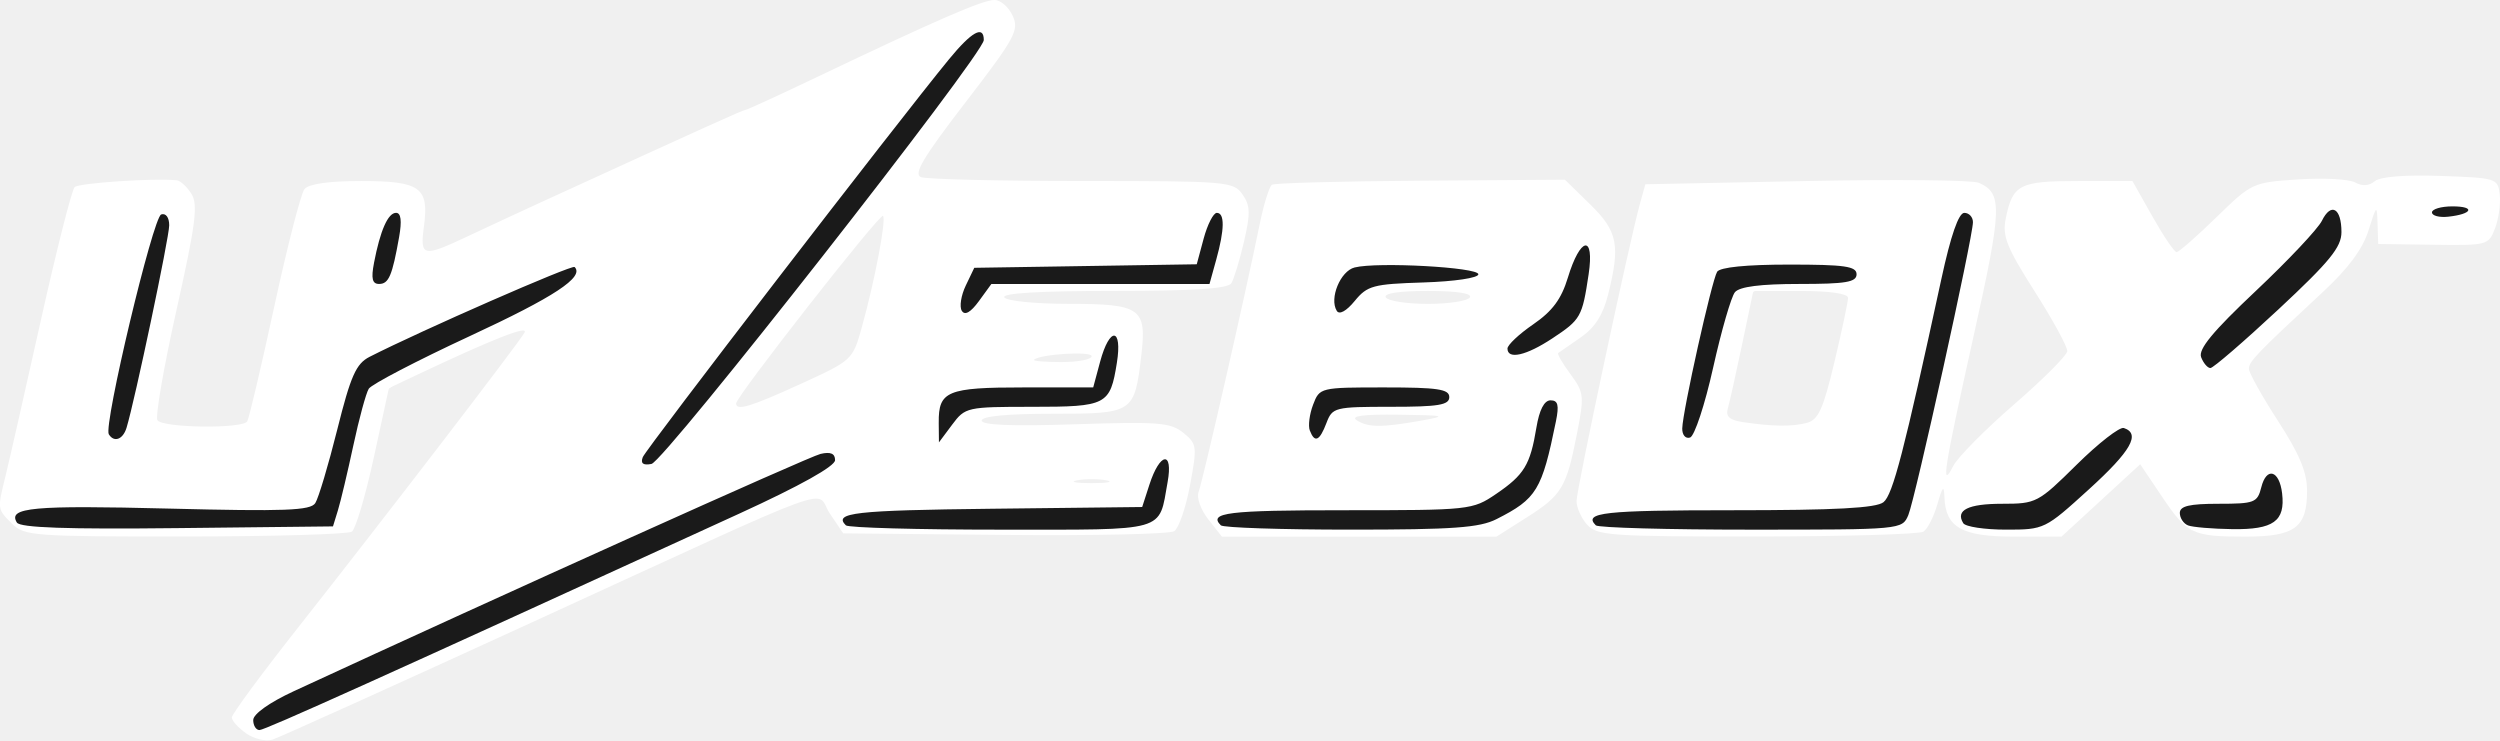
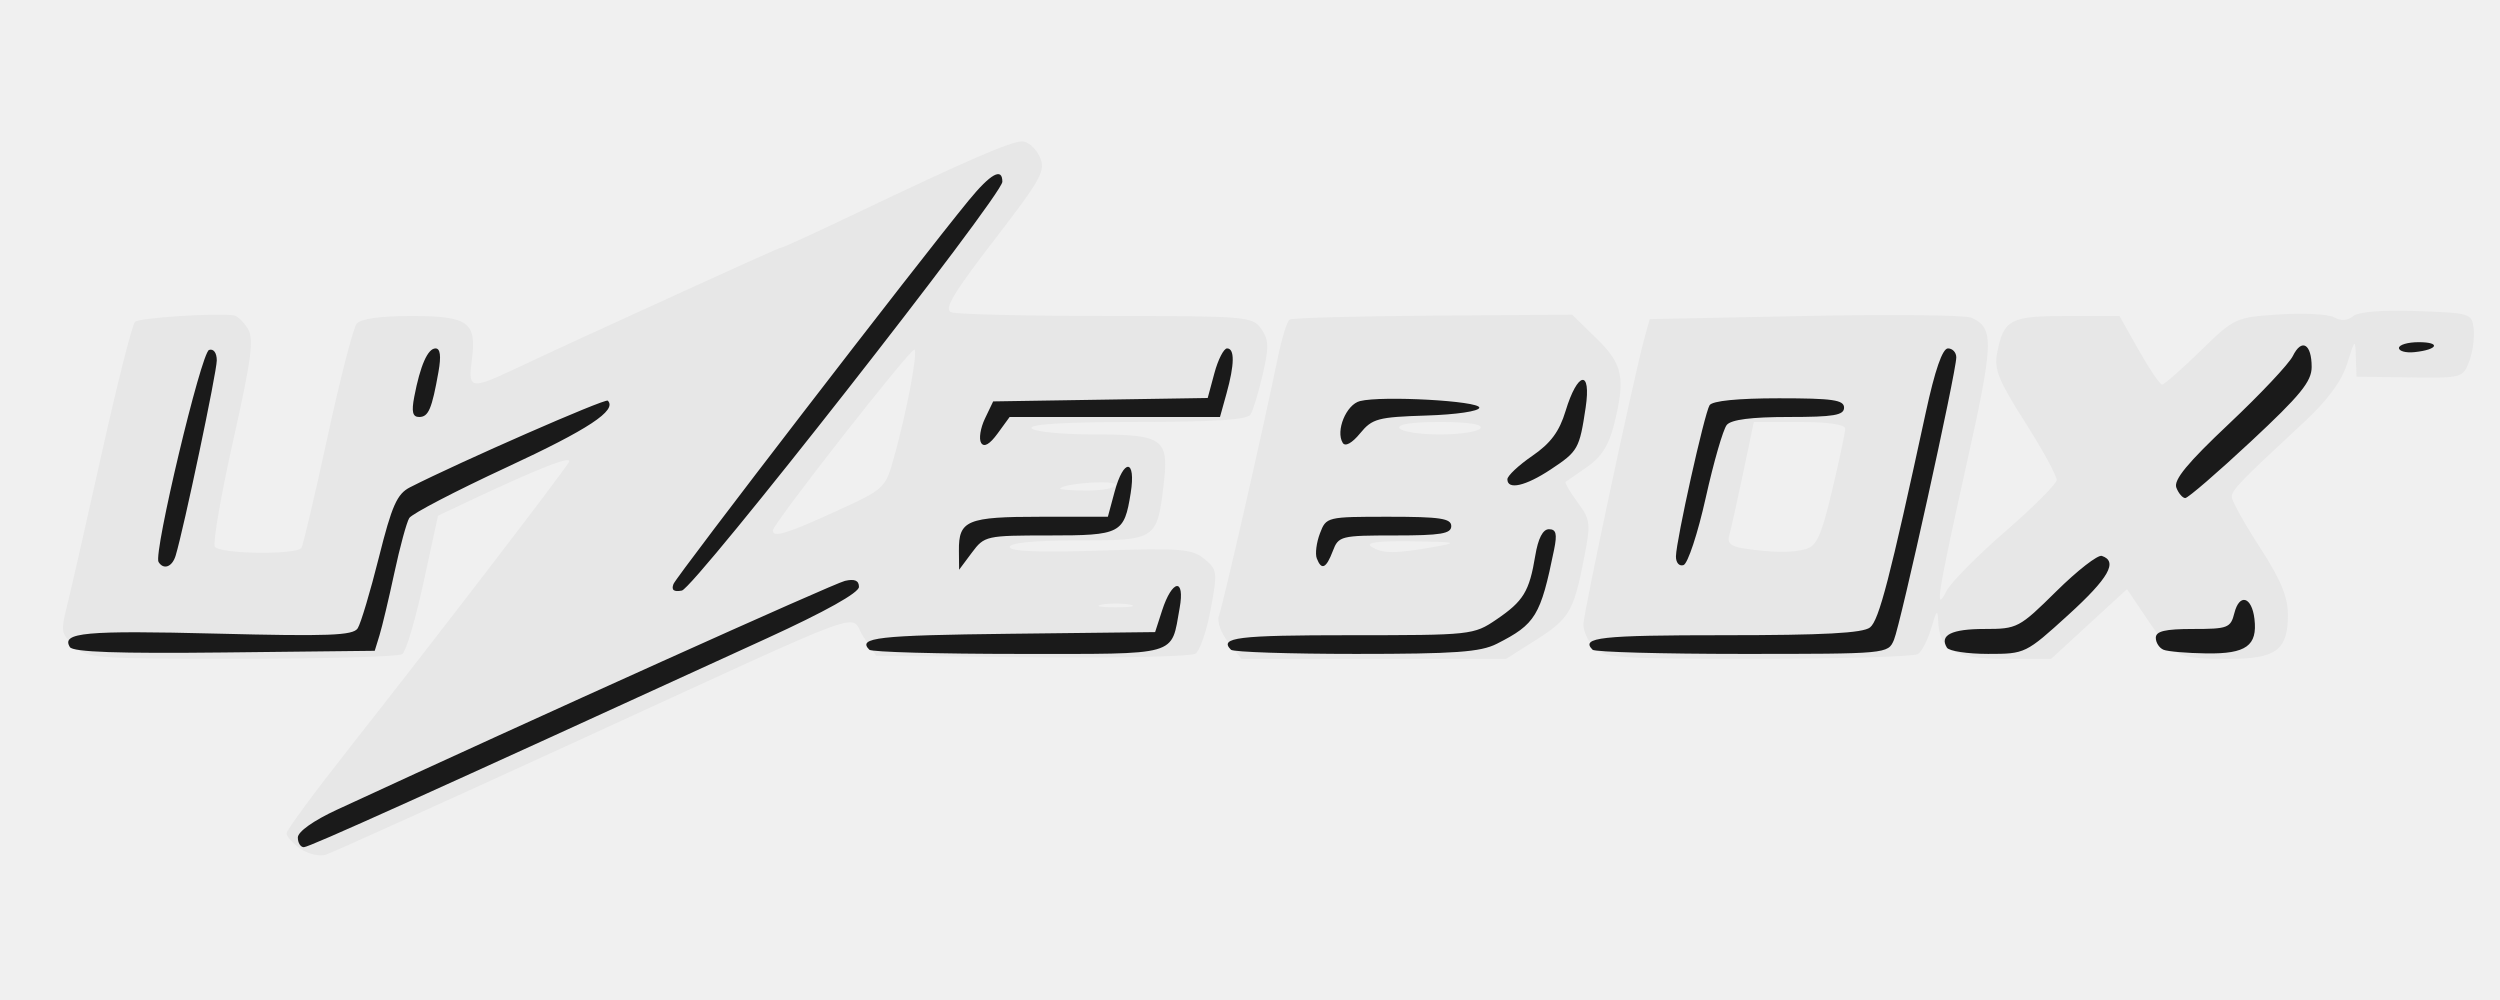
- <svg xmlns="http://www.w3.org/2000/svg" width="498.372" height="147.581" viewBox="0 0 131.861 39.047" version="1.1" id="svg8">
+ <svg xmlns="http://www.w3.org/2000/svg" width="500" height="200" viewBox="0 0 500 200" version="1.1" id="svg8">
  <defs id="defs2" />
-   <g id="layer1" transform="translate(-0.9014174,-245.504)">
-     <path id="path151" d="m 13.886,284.186 c -0.416,-0.292 -0.757,-0.67 -0.757,-0.841 0,-0.171 1.573,-2.305 3.495,-4.742 4.474,-5.672 11.601,-14.953 11.941,-15.552 0.239,-0.42 -1.653,0.324 -5.753,2.263 l -1.399,0.661 -0.795,3.66 c -0.437,2.013 -0.959,3.772 -1.159,3.91 -0.2,0.138 -4.162,0.253 -8.804,0.256 -7.989,0.005 -8.476,-0.031 -9.122,-0.677 -0.782,-0.782 -0.777,-0.743 -0.33,-2.557 0.185,-0.75 1.017,-4.417 1.849,-8.148 0.832,-3.731 1.636,-6.903 1.787,-7.047 0.228,-0.219 4.237,-0.484 5.392,-0.358 0.189,0.021 0.536,0.344 0.77,0.719 0.354,0.568 0.222,1.59 -0.793,6.134 -0.67,2.999 -1.122,5.608 -1.005,5.798 0.254,0.411 4.489,0.467 4.739,0.063 0.096,-0.155 0.737,-2.879 1.425,-6.053 0.688,-3.174 1.405,-5.963 1.593,-6.197 0.221,-0.275 1.281,-0.426 2.987,-0.426 3.125,0 3.592,0.336 3.316,2.39 -0.217,1.618 -0.073,1.648 2.358,0.502 1.002,-0.472 2.628,-1.228 3.614,-1.68 9.197,-4.211 10.863,-4.964 10.988,-4.964 0.079,0 1.878,-0.828 3.999,-1.84 6.131,-2.925 8.512,-3.957 9.134,-3.957 0.319,0 0.751,0.376 0.96,0.835 0.347,0.762 0.13,1.16 -2.494,4.57 -2.232,2.901 -2.756,3.781 -2.344,3.939 0.292,0.112 4.115,0.204 8.496,0.204 7.67,0 7.984,0.026 8.461,0.706 0.414,0.591 0.427,0.998 0.079,2.494 -0.229,0.983 -0.528,1.97 -0.666,2.192 -0.178,0.288 -1.979,0.405 -6.218,0.405 -3.891,0 -5.894,0.119 -5.757,0.341 0.116,0.188 1.638,0.341 3.388,0.341 3.815,0 4.132,0.226 3.837,2.724 -0.36,3.04 -0.409,3.073 -4.679,3.073 -2.392,0 -3.739,0.129 -3.739,0.359 0,0.243 1.603,0.306 4.938,0.196 4.393,-0.145 5.022,-0.095 5.695,0.449 0.722,0.584 0.738,0.711 0.357,2.761 -0.22,1.182 -0.596,2.275 -0.836,2.429 -0.24,0.154 -4.266,0.242 -8.947,0.197 l -8.511,-0.083 -0.704,-1.045 c -0.848,-1.259 1.117,-1.977 -15.746,5.754 -7.157,3.282 -13.3,6.057 -13.65,6.169 -0.35,0.111 -0.978,-0.036 -1.394,-0.328 z M 59.248,270.838 c -0.422,-0.081 -1.112,-0.081 -1.534,0 -0.422,0.081 -0.077,0.148 0.767,0.148 0.844,0 1.189,-0.067 0.767,-0.148 z m -16.094,-5.094 c 2.7,-1.234 2.723,-1.256 3.205,-2.984 0.684,-2.455 1.298,-5.687 1.116,-5.87 -0.16,-0.16 -7.748,9.529 -7.748,9.892 0,0.411 0.764,0.179 3.428,-1.039 z m 15.326,-1.452 c 0,-0.278 -2.697,-0.114 -3.041,0.185 -0.078,0.068 0.574,0.124 1.449,0.124 0.875,0 1.591,-0.139 1.591,-0.309 z m 6.15,8.601 c -0.405,-0.515 -0.627,-1.148 -0.508,-1.449 0.214,-0.542 2.487,-10.502 3.214,-14.083 0.218,-1.075 0.513,-2.027 0.656,-2.115 0.143,-0.088 3.677,-0.184 7.854,-0.212 l 7.595,-0.052 1.33,1.299 c 1.457,1.423 1.603,2.159 0.947,4.767 -0.27,1.073 -0.698,1.739 -1.449,2.257 -0.586,0.404 -1.118,0.773 -1.181,0.819 -0.063,0.046 0.227,0.547 0.645,1.112 0.721,0.975 0.738,1.142 0.337,3.181 -0.553,2.814 -0.79,3.204 -2.663,4.392 l -1.577,1 h -7.24 -7.24 z m 11.241,-5.206 c 1.392,-0.248 1.281,-0.277 -1.193,-0.31 -1.874,-0.026 -2.568,0.066 -2.216,0.293 0.599,0.387 1.312,0.391 3.41,0.017 z m 2.557,-6.496 c 0.133,-0.215 -0.685,-0.341 -2.216,-0.341 -1.531,0 -2.349,0.126 -2.216,0.341 0.116,0.188 1.113,0.341 2.216,0.341 1.103,0 2.101,-0.153 2.216,-0.341 z m 6.191,11.993 c -0.31,-0.343 -0.564,-0.906 -0.564,-1.251 0,-0.612 2.78,-13.651 3.345,-15.687 l 0.284,-1.023 8.501,-0.171 c 4.675,-0.094 8.766,-0.052 9.09,0.093 1.258,0.563 1.233,1.296 -0.279,8.091 -1.572,7.067 -1.744,8.165 -1.072,6.845 0.232,-0.455 1.673,-1.913 3.202,-3.239 1.53,-1.327 2.796,-2.593 2.813,-2.815 0.018,-0.221 -0.755,-1.638 -1.717,-3.149 -1.473,-2.315 -1.715,-2.917 -1.532,-3.828 0.363,-1.817 0.71,-1.998 3.831,-1.998 h 2.854 l 1.058,1.875 c 0.582,1.032 1.154,1.875 1.272,1.875 0.117,0 1.062,-0.827 2.099,-1.838 1.864,-1.817 1.913,-1.84 4.316,-1.997 1.337,-0.088 2.688,-0.016 3.002,0.16 0.373,0.209 0.731,0.186 1.034,-0.065 0.291,-0.241 1.588,-0.345 3.477,-0.279 2.944,0.103 3.016,0.126 3.115,0.975 0.056,0.478 -0.054,1.28 -0.245,1.782 -0.341,0.896 -0.401,0.912 -3.256,0.873 l -2.909,-0.04 -0.034,-1.063 c -0.033,-1.03 -0.048,-1.019 -0.482,0.36 -0.306,0.972 -1.07,2 -2.406,3.239 -3.482,3.231 -3.898,3.662 -3.898,4.046 0,0.208 0.691,1.445 1.534,2.75 1.15,1.778 1.534,2.705 1.534,3.701 0,1.921 -0.647,2.401 -3.236,2.401 -2.824,0 -3.077,-0.122 -4.425,-2.123 l -1.14,-1.693 -2.075,1.908 -2.075,1.908 h -2.508 c -2.751,0 -3.608,-0.484 -3.667,-2.073 -0.025,-0.665 -0.097,-0.594 -0.373,0.367 -0.188,0.656 -0.519,1.306 -0.736,1.444 -0.217,0.138 -4.169,0.253 -8.781,0.256 -7.696,0.005 -8.433,-0.046 -8.951,-0.618 z m 11.591,-5.379 c 0.601,-0.161 0.861,-0.737 1.449,-3.212 0.394,-1.659 0.717,-3.179 0.717,-3.379 0,-0.224 -0.957,-0.363 -2.499,-0.363 h -2.499 l -0.589,2.813 c -0.324,1.547 -0.664,3.071 -0.755,3.386 -0.122,0.42 0.088,0.611 0.787,0.716 1.564,0.236 2.615,0.248 3.39,0.04 z" style="fill:#ffffff;stroke-width:0.341" />
-     <path id="path149" d="m 14.22,283.968 c -0.632,-0.632 -0.498,-1.084 0.647,-2.17 0.581,-0.551 2.064,-2.306 3.296,-3.9 1.232,-1.594 2.521,-3.099 2.866,-3.344 0.344,-0.245 0.626,-0.636 0.626,-0.868 0,-0.232 0.84,-1.318 1.867,-2.413 1.027,-1.094 1.961,-2.286 2.076,-2.648 0.115,-0.362 0.571,-0.823 1.014,-1.025 0.443,-0.202 0.852,-0.691 0.908,-1.087 0.098,-0.685 0.34,-0.729 4.929,-0.891 l 4.826,-0.17 2.335,-2.945 c 1.284,-1.62 3.101,-3.921 4.037,-5.115 0.936,-1.193 3.36,-4.28 5.386,-6.859 2.026,-2.579 3.901,-4.689 4.168,-4.689 0.266,0 0.643,0.296 0.837,0.659 0.302,0.565 -0.732,2.061 -7.245,10.485 -4.179,5.405 -8.105,10.565 -8.725,11.466 -0.62,0.902 -1.472,1.771 -1.893,1.931 -0.421,0.16 -2.176,0.401 -3.899,0.536 -1.723,0.135 -3.202,0.357 -3.286,0.493 -0.177,0.287 3.74,0.809 5.898,0.786 0.916,-0.01 2.261,-0.405 3.58,-1.051 4.339,-2.125 7.012,-3.209 7.371,-2.988 0.419,0.259 0.485,1.531 0.108,2.103 -0.138,0.209 -0.616,0.495 -1.063,0.634 -0.447,0.14 -7.324,3.229 -15.283,6.866 -7.959,3.637 -14.582,6.612 -14.719,6.612 -0.137,0 -0.434,-0.184 -0.659,-0.409 z m 19.961,-14.798 c -0.121,-0.121 -0.784,-0.114 -1.473,0.016 -1.258,0.236 -1.245,0.676 0.029,0.95 0.715,0.153 1.823,-0.587 1.445,-0.965 z m 0.914,-1.368 c 1.173,-0.45 0.43,-0.816 -1.657,-0.816 -2.591,0 -3.325,0.586 -0.966,0.772 0.895,0.07 1.731,0.156 1.856,0.19 0.125,0.034 0.471,-0.032 0.767,-0.146 z m -33.356,4.925 c -0.284,-0.406 -0.453,-0.841 -0.375,-0.967 0.078,-0.126 0.927,-3.741 1.887,-8.032 0.96,-4.292 1.819,-7.923 1.91,-8.069 0.09,-0.146 1.288,-0.266 2.66,-0.266 3.65,0 3.616,-0.108 2.111,6.746 -0.688,3.135 -1.248,5.816 -1.244,5.956 0.007,0.265 5.804,0.371 5.804,0.106 0,-1.043 2.842,-12.329 3.155,-12.527 0.234,-0.149 1.376,-0.273 2.537,-0.275 2.695,-0.006 3.255,0.589 2.756,2.93 -0.181,0.85 -0.275,1.6 -0.209,1.667 0.163,0.163 3.032,-0.514 3.781,-0.891 0.328,-0.165 0.865,-0.435 1.193,-0.599 0.328,-0.164 1.231,-0.624 2.007,-1.023 0.89,-0.458 2.046,-0.725 3.134,-0.725 1.877,0 2.609,0.482 1.25,0.823 -0.468,0.117 -0.85,0.461 -0.85,0.763 0,1.288 -1.395,2.809 -3.193,3.482 -3.653,1.367 -8.729,3.904 -8.88,4.439 -0.086,0.303 -0.416,1.779 -0.735,3.28 -0.919,4.326 0.081,3.921 -9.69,3.921 -8.32,0 -8.504,-0.015 -9.01,-0.738 z M 45.25,273.056 c -0.225,-0.225 -0.409,-0.685 -0.409,-1.023 0,-0.574 0.535,-0.614 8.316,-0.614 h 8.316 l 0.23,-1.534 c 0.228,-1.518 0.59,-1.809 1.518,-1.222 0.563,0.356 0.315,3.541 -0.337,4.327 -0.534,0.643 -16.995,0.705 -17.633,0.066 z m 19.778,0 c -0.225,-0.225 -0.409,-0.67 -0.409,-0.99 0,-0.519 0.639,-0.597 6.053,-0.733 6.391,-0.161 9.733,-0.754 10.581,-1.879 0.722,-0.959 0.352,-1.621 -0.875,-1.565 -0.849,0.039 -1.096,-0.089 -1.096,-0.567 0,-0.454 0.36,-0.678 1.365,-0.848 1.684,-0.284 1.457,-0.852 -0.34,-0.852 -1.188,0 -1.332,0.095 -1.429,0.938 -0.084,0.732 -0.257,0.908 -0.79,0.8 -0.375,-0.075 -1.91,-0.152 -3.41,-0.17 -2.602,-0.032 -2.733,0.003 -2.84,0.755 -0.144,1.014 -0.983,1.333 -1.678,0.637 -0.464,-0.464 -0.483,-0.745 -0.131,-1.919 0.472,-1.576 0.603,-1.626 4.715,-1.818 1.537,-0.072 2.995,-0.289 3.239,-0.482 0.245,-0.193 0.869,-0.453 1.388,-0.577 0.826,-0.197 0.913,-0.34 0.71,-1.152 -0.412,-1.64 -1.031,-1.956 -3.825,-1.956 -2.454,0 -2.573,0.037 -2.767,0.852 -0.216,0.908 -1.508,1.36 -2.125,0.744 -0.594,-0.594 0.05,-3.14 0.876,-3.463 0.403,-0.158 3.112,-0.473 6.019,-0.7 2.907,-0.227 5.35,-0.472 5.429,-0.544 0.079,-0.072 -0.19,-0.485 -0.597,-0.919 -1.69,-1.799 -0.367,-1.692 1.594,0.129 1.587,1.474 1.552,1.255 0.714,4.453 -0.231,0.882 -0.722,1.498 -1.722,2.16 l -1.399,0.926 0.889,0.928 c 0.999,1.043 1.065,1.61 0.478,4.151 -0.348,1.51 -0.644,1.95 -1.961,2.916 l -1.55,1.138 -7.348,0.009 c -5.271,0.006 -7.464,-0.107 -7.758,-0.401 z m 19.719,-0.091 c -0.331,-0.399 -0.205,-1.418 0.62,-5.03 0.569,-2.491 1.34,-5.911 1.712,-7.599 0.373,-1.688 0.824,-3.453 1.003,-3.921 l 0.325,-0.852 8.535,-0.12 c 8.206,-0.115 8.549,-0.094 8.894,0.552 0.276,0.516 -0.043,2.519 -1.378,8.645 -0.956,4.385 -1.89,8.165 -2.076,8.399 -0.536,0.676 -17.07,0.607 -17.635,-0.074 z m 12.777,-5.382 c 1.234,-5.179 1.445,-6.696 0.957,-6.883 -0.973,-0.373 -4.789,-0.2 -5.135,0.234 -0.41,0.513 -1.78,6.797 -1.562,7.161 0.085,0.141 1.37,0.256 2.855,0.256 2.52,0 2.714,-0.051 2.884,-0.767 z m 6.662,5.385 c -0.713,-0.859 -0.062,-2.488 1.609,-4.029 0.859,-0.792 2.318,-2.151 3.241,-3.019 l 1.679,-1.578 -1.902,-3.155 c -1.49,-2.472 -1.856,-3.348 -1.689,-4.048 0.372,-1.56 0.734,-1.746 3.39,-1.746 h 2.505 l 1.245,1.961 c 0.685,1.078 1.308,2.029 1.384,2.112 0.076,0.083 1.098,-0.799 2.27,-1.961 l 2.131,-2.112 h 2.421 c 2.846,0 3.382,0.388 3.041,2.202 -0.174,0.927 -0.891,1.803 -3.278,4.004 -1.681,1.55 -3.055,3.042 -3.055,3.316 0,0.274 0.785,1.693 1.744,3.154 1.434,2.184 1.702,2.823 1.507,3.598 -0.403,1.604 -0.776,1.799 -3.452,1.799 h -2.505 l -1.2,-1.875 c -0.66,-1.032 -1.322,-1.875 -1.471,-1.875 -0.149,0 -1.105,0.844 -2.124,1.875 l -1.852,1.875 h -2.613 c -1.874,0 -2.729,-0.141 -3.025,-0.498 z m -53.77,-4.459 c -0.121,-0.316 -0.082,-1.133 0.086,-1.815 l 0.307,-1.241 3.921,-0.171 3.921,-0.17 0.37,-1.534 c 0.409,-1.697 1.233,-2.17 1.832,-1.051 0.275,0.513 0.253,1.165 -0.083,2.493 l -0.455,1.798 -3.828,0.17 c -3.662,0.163 -3.847,0.207 -4.251,1.02 -0.508,1.021 -1.515,1.299 -1.821,0.502 z m -21.431,-3.91 c -0.082,-0.133 0.224,-0.591 0.68,-1.019 0.662,-0.622 1.087,-0.742 2.121,-0.596 1.81,0.256 3.342,0.9 2.967,1.248 -0.392,0.364 -5.566,0.693 -5.768,0.367 z m 22.733,-2.613 c -0.409,-0.731 0.094,-2.533 0.866,-3.102 0.444,-0.327 1.878,-0.378 5.961,-0.213 l 5.376,0.218 0.349,-0.918 c 0.192,-0.505 0.349,-1.291 0.349,-1.748 0,-0.957 0.709,-1.095 1.51,-0.294 0.639,0.639 0.636,0.559 0.081,2.704 l -0.441,1.705 -5.942,0.17 -5.942,0.17 -0.449,0.938 c -0.506,1.058 -1.245,1.216 -1.719,0.37 z m 74.961,-4.334 c 0,-0.258 -0.098,-0.957 -0.217,-1.554 l -0.217,-1.085 2.975,0.101 c 1.636,0.055 3.053,0.228 3.149,0.383 0.096,0.155 0.075,0.809 -0.046,1.453 -0.161,0.86 -0.397,1.171 -0.886,1.171 -0.367,0 -0.667,-0.184 -0.667,-0.409 0,-0.318 -0.091,-0.318 -0.409,0 -0.761,0.761 -1.634,0.485 -1.673,-0.529 l -0.036,-0.938 -0.371,0.938 c -0.382,0.967 -1.603,1.324 -1.603,0.469 z" style="fill:#ffffff;stroke-width:0.341" />
-     <path id="path147" d="m 14.258,283.481 c -0.299,-0.78 0.797,-1.526 5.008,-3.409 1.969,-0.88 4.512,-2.03 5.65,-2.554 1.138,-0.525 3.286,-1.477 4.774,-2.116 4.295,-1.846 12.598,-5.589 14.122,-6.366 1.516,-0.774 2.052,-0.675 2.052,0.376 0,0.501 -0.56,0.939 -2.131,1.666 -13.632,6.31 -28.397,12.958 -28.78,12.958 -0.265,0 -0.577,-0.25 -0.694,-0.555 z M 2.473,273.097 c -0.729,-0.425 -0.755,-1.195 -0.083,-2.484 0.28,-0.537 0.509,-1.348 0.509,-1.801 0,-0.453 0.23,-1.375 0.511,-2.049 0.281,-0.673 0.511,-1.746 0.511,-2.383 0,-0.911 0.186,-1.244 0.869,-1.555 0.721,-0.329 0.779,-0.446 0.341,-0.692 -1.274,-0.713 -0.164,-2.547 1.316,-2.176 1.112,0.279 1.907,-0.067 1.907,-0.83 0,-0.518 -0.248,-0.614 -1.449,-0.56 -1.243,0.055 -1.464,-0.039 -1.553,-0.66 -0.164,-1.153 0.821,-1.889 2.187,-1.633 0.723,0.136 1.354,0.06 1.667,-0.199 0.695,-0.577 1.535,-0.177 1.535,0.732 0,0.832 -2.315,11.492 -2.594,11.943 -0.096,0.155 -0.434,0.286 -0.751,0.29 -1.3,0.017 1.137,1.341 2.492,1.355 0.75,0.008 2.438,0.241 3.751,0.519 1.313,0.278 2.803,0.506 3.311,0.506 1.018,0 1.07,-0.119 2.233,-5.104 l 0.594,-2.547 2.387,-0.911 c 1.313,-0.501 3.96,-1.618 5.883,-2.483 3.497,-1.572 4.517,-1.854 4.517,-1.25 0,0.773 -1.715,2.096 -3.921,3.023 -1.313,0.552 -3.553,1.569 -4.978,2.26 l -2.591,1.257 -0.763,3.474 c -0.444,2.023 -0.991,3.652 -1.31,3.9 -0.692,0.539 -15.613,0.591 -16.529,0.058 z m 4.262,-3.267 c -0.234,-0.095 -0.618,-0.095 -0.852,0 -0.234,0.095 -0.043,0.172 0.426,0.172 0.469,0 0.661,-0.077 0.426,-0.172 z m 0.781,-7.299 c 0.337,-0.545 -0.04,-0.751 -0.886,-0.483 -0.588,0.187 -0.65,0.304 -0.281,0.537 0.625,0.396 0.897,0.383 1.167,-0.055 z m 38.19,10.475 c -1.451,-1.061 -0.291,-1.245 7.837,-1.245 h 7.98 l 0.363,-1.35 c 0.422,-1.568 0.791,-1.904 1.349,-1.23 0.511,0.615 -0.116,3.235 -0.924,3.858 -0.822,0.635 -15.733,0.605 -16.606,-0.034 z m 19.778,0 c -1.408,-1.029 -0.274,-1.245 6.541,-1.245 6.517,0 6.721,-0.021 8.141,-0.854 1.518,-0.89 1.648,-1.115 2.018,-3.492 0.257,-1.654 0.698,-2.088 1.403,-1.383 0.425,0.425 0.424,0.77 -0.01,2.631 -0.573,2.456 -1.092,3.148 -3.084,4.112 -1.279,0.619 -2.097,0.691 -7.903,0.691 -4.895,0 -6.63,-0.112 -7.105,-0.46 z m 19.85,0.091 c -0.926,-0.54 -0.706,-1.23 0.469,-1.465 0.586,-0.117 3.949,-0.213 7.474,-0.213 3.525,0 6.651,-0.093 6.948,-0.207 0.723,-0.277 0.686,-0.81 -0.057,-0.839 -0.475,-0.018 -0.44,-0.099 0.171,-0.393 1.119,-0.54 0.942,-0.892 -0.511,-1.012 -1.872,-0.155 -1.742,-1.095 0.17,-1.234 1.601,-0.116 1.996,-0.724 0.511,-0.788 -0.516,-0.022 -1.053,-0.022 -1.193,0 -0.43,0.068 -0.284,-1.266 0.17,-1.551 0.234,-0.147 0.689,-0.224 1.01,-0.171 1.022,0.168 1.971,-0.575 1.895,-1.485 -0.055,-0.666 -0.311,-0.887 -1.228,-1.059 -1.132,-0.212 -1.154,-0.248 -0.972,-1.604 0.102,-0.762 0.076,-1.208 -0.058,-0.991 -0.152,0.245 -1.534,0.433 -3.642,0.494 l -3.398,0.099 -0.772,3.239 c -0.424,1.782 -0.849,3.585 -0.944,4.007 -0.18,0.799 -1.36,1.087 -1.593,0.389 -0.157,-0.471 1.617,-9.125 1.937,-9.446 0.128,-0.129 2.779,-0.311 5.89,-0.405 4.097,-0.123 5.696,-0.288 5.798,-0.597 0.092,-0.278 -0.217,-0.426 -0.89,-0.426 -0.567,0 -1.126,-0.153 -1.242,-0.341 -0.127,-0.206 0.332,-0.341 1.156,-0.341 0.9,0 1.472,-0.187 1.673,-0.547 0.41,-0.732 1.58,-0.47 1.698,0.38 0.185,1.32 -3.308,15.999 -3.914,16.449 -0.725,0.539 -15.64,0.591 -16.555,0.058 z m 19.437,0 c -0.93,-0.542 -0.721,-1.136 0.938,-2.664 0.844,-0.778 1.534,-1.503 1.534,-1.611 0,-0.108 0.921,-1.112 2.046,-2.23 1.125,-1.118 2.046,-2.076 2.046,-2.129 0,-0.053 -0.844,-1.386 -1.875,-2.962 -1.032,-1.577 -1.875,-3.119 -1.875,-3.426 0,-1.242 1.112,-1.951 3.234,-2.062 l 2.04,-0.107 1.029,1.593 c 0.566,0.876 1.206,1.874 1.423,2.216 0.358,0.567 0.609,0.412 2.754,-1.695 l 2.36,-2.319 2.361,0.102 2.361,0.102 0.102,1.222 c 0.093,1.107 -0.1,1.417 -2.046,3.29 -1.182,1.138 -2.647,2.481 -3.257,2.985 -0.61,0.504 -1.108,1.159 -1.108,1.454 0,0.587 1.77,3.559 2.835,4.76 0.514,0.58 0.621,1.046 0.463,2.018 -0.258,1.591 -0.63,1.82 -2.977,1.826 -2.19,0.006 -2.607,-0.26 -3.862,-2.467 -0.507,-0.891 -1.072,-1.62 -1.256,-1.62 -0.184,0 -1.325,0.921 -2.534,2.046 -2.167,2.016 -2.228,2.046 -4.169,2.036 -1.083,-0.005 -2.238,-0.167 -2.566,-0.358 z M 34.839,270.169 c -0.477,-0.477 -1.145,0.447 10.162,-14.043 7.088,-9.083 8.242,-10.286 8.879,-9.255 0.117,0.189 -3.375,4.984 -7.76,10.656 -4.385,5.672 -8.233,10.71 -8.552,11.197 -0.318,0.487 -0.967,1.062 -1.443,1.279 -1.013,0.462 -0.993,0.459 -1.286,0.166 z m 15.956,-1.841 c -0.123,-0.2 -0.126,-0.889 -0.005,-1.532 0.262,-1.399 0.526,-1.484 4.942,-1.601 l 3.219,-0.085 0.303,-1.193 c 0.373,-1.469 0.632,-1.76 1.235,-1.387 0.346,0.214 0.407,0.696 0.233,1.857 -0.362,2.411 -0.711,2.599 -4.831,2.599 -3.488,0 -3.571,0.018 -3.889,0.852 -0.342,0.898 -0.832,1.097 -1.207,0.489 z m 19.449,0.021 c -0.275,-0.445 0.073,-2.027 0.582,-2.639 0.42,-0.506 7.278,-0.613 7.584,-0.118 0.105,0.171 0.098,0.554 -0.016,0.852 -0.169,0.441 -0.791,0.542 -3.33,0.542 -2.88,0 -3.148,0.058 -3.459,0.745 -0.393,0.869 -1.027,1.157 -1.36,0.617 z m 10.628,-4.318 c -0.52,-0.52 -0.141,-1.156 1.307,-2.196 0.844,-0.606 1.535,-1.268 1.536,-1.47 0.005,-1.085 0.772,-2.926 1.218,-2.926 0.781,0 0.919,0.808 0.489,2.878 -0.347,1.672 -0.569,2.017 -1.88,2.919 -1.47,1.011 -2.229,1.237 -2.671,0.795 z m -29.045,-2.166 c -0.166,-0.269 0.325,-2.454 0.627,-2.786 0.032,-0.036 2.742,-0.151 6.022,-0.256 5.615,-0.18 5.971,-0.231 6.094,-0.873 0.072,-0.375 0.268,-1.044 0.436,-1.486 0.261,-0.687 0.384,-0.739 0.844,-0.357 0.401,0.333 0.484,0.787 0.324,1.785 -0.433,2.705 -0.206,2.616 -6.69,2.616 h -5.792 l -0.388,0.852 c -0.4,0.878 -1.098,1.117 -1.477,0.505 z m 19.776,-10e-4 c -0.306,-0.495 0.133,-2.26 0.674,-2.708 0.285,-0.237 1.766,-0.341 3.985,-0.279 3.271,0.09 3.531,0.148 3.531,0.78 0,0.626 -0.26,0.69 -3.168,0.78 -3.011,0.093 -3.183,0.14 -3.487,0.938 -0.326,0.857 -1.146,1.119 -1.535,0.49 z m -50.973,-1.269 c 0,-0.917 0.784,-4.397 1.053,-4.675 0.2,-0.206 0.52,-0.122 0.871,0.228 0.497,0.497 0.506,0.762 0.083,2.543 -0.386,1.628 -0.611,2.008 -1.239,2.097 -0.422,0.06 -0.767,-0.027 -0.767,-0.193 z m 106.389,-3.469 c 0,-0.36 -0.093,-0.897 -0.207,-1.193 -0.161,-0.421 0.027,-0.539 0.852,-0.539 1.236,0 1.21,-0.066 0.523,1.312 -0.602,1.206 -1.168,1.411 -1.168,0.421 z m 2.11,-0.454 c 0.102,-1.056 0.175,-1.109 1.556,-1.129 1.359,-0.02 1.449,0.037 1.449,0.918 0,1.127 -0.523,1.536 -1.223,0.955 -0.387,-0.321 -0.607,-0.328 -0.906,-0.029 -0.682,0.682 -0.987,0.434 -0.877,-0.713 z" style="fill:#ffffff;stroke-width:0.341" />
-     <path id="path145" d="m 14.258,283.481 c 0,-0.317 0.856,-0.925 2.131,-1.516 10.969,-5.076 27.177,-12.378 27.791,-12.52 0.531,-0.123 0.767,-0.021 0.767,0.329 0,0.321 -1.843,1.351 -5.03,2.81 -18.832,8.625 -25.041,11.426 -25.33,11.426 -0.181,0 -0.33,-0.238 -0.33,-0.529 z M 1.792,273.066 c -0.493,-0.797 0.835,-0.919 8.033,-0.737 6.109,0.155 7.453,0.104 7.706,-0.289 0.169,-0.262 0.691,-2.007 1.159,-3.879 0.712,-2.843 0.993,-3.474 1.705,-3.837 2.733,-1.392 10.679,-4.873 10.814,-4.737 0.526,0.526 -1.059,1.571 -5.536,3.648 -2.782,1.291 -5.177,2.539 -5.322,2.773 -0.145,0.234 -0.511,1.58 -0.813,2.991 -0.303,1.411 -0.668,2.948 -0.812,3.417 l -0.262,0.852 -8.217,0.091 c -5.827,0.065 -8.286,-0.021 -8.455,-0.294 z m 43.724,0.146 c -0.665,-0.665 0.441,-0.791 7.701,-0.875 l 7.928,-0.091 0.381,-1.178 c 0.553,-1.711 1.263,-1.812 0.96,-0.136 -0.481,2.664 0.066,2.508 -8.798,2.508 -4.369,0 -8.047,-0.102 -8.172,-0.227 z m 19.778,0 c -0.67,-0.67 0.358,-0.796 6.513,-0.796 6.642,0 6.759,-0.013 8.005,-0.859 1.48,-1.006 1.8,-1.531 2.124,-3.489 0.157,-0.95 0.415,-1.449 0.749,-1.449 0.393,0 0.457,0.252 0.283,1.108 -0.74,3.634 -1.013,4.084 -3.136,5.159 -0.894,0.453 -2.283,0.553 -7.701,0.553 -3.635,0 -6.712,-0.102 -6.837,-0.227 z m 19.778,0 c -0.675,-0.675 0.42,-0.796 7.209,-0.796 5.44,0 7.579,-0.114 7.965,-0.426 0.492,-0.397 1.082,-2.671 3.05,-11.764 0.5,-2.309 0.911,-3.495 1.212,-3.495 0.25,0 0.455,0.221 0.455,0.491 0,0.786 -3.05,14.606 -3.409,15.451 -0.326,0.764 -0.356,0.767 -8.291,0.767 -4.38,0 -8.066,-0.102 -8.191,-0.227 z m 19.38,-0.114 c -0.424,-0.686 0.253,-1.023 2.053,-1.023 1.796,0 1.895,-0.052 3.932,-2.064 1.149,-1.135 2.268,-2.005 2.485,-1.932 0.9,0.3 0.38,1.214 -1.836,3.229 -2.326,2.116 -2.358,2.131 -4.384,2.131 -1.122,0 -2.135,-0.153 -2.251,-0.341 z m 11.849,0.115 c -0.234,-0.095 -0.426,-0.389 -0.426,-0.655 0,-0.363 0.507,-0.483 2.039,-0.483 1.9,0 2.054,-0.059 2.257,-0.867 0.276,-1.101 0.955,-0.905 1.099,0.318 0.173,1.466 -0.455,1.917 -2.624,1.887 -1.055,-0.015 -2.111,-0.104 -2.345,-0.199 z m -81.497,-3.596 c 0.17,-0.442 13.406,-17.641 16.15,-20.985 1.199,-1.461 1.837,-1.814 1.837,-1.016 0,0.743 -16.842,22.226 -17.528,22.358 -0.442,0.085 -0.586,-0.027 -0.459,-0.357 z M 6.64,268.41 c -0.287,-0.467 2.331,-11.451 2.764,-11.595 0.245,-0.082 0.422,0.157 0.422,0.572 0,0.643 -1.81,9.23 -2.251,10.682 -0.188,0.617 -0.659,0.789 -0.934,0.341 z m 43.775,-0.614 c -0.017,-1.667 0.443,-1.858 4.477,-1.858 h 3.67 l 0.367,-1.364 c 0.501,-1.859 1.181,-1.807 0.881,0.068 -0.356,2.226 -0.535,2.319 -4.475,2.319 -3.432,0 -3.526,0.021 -4.21,0.938 l -0.7,0.938 -0.011,-1.04 z m 19.572,0.417 c -0.096,-0.249 -0.018,-0.863 0.173,-1.364 0.344,-0.904 0.374,-0.911 3.765,-0.911 2.811,0 3.418,0.091 3.418,0.511 0,0.417 -0.569,0.511 -3.077,0.511 -2.969,0 -3.089,0.03 -3.401,0.852 -0.363,0.954 -0.62,1.071 -0.877,0.4 z m 19.644,-0.116 c 0.017,-0.889 1.557,-7.802 1.839,-8.258 0.148,-0.24 1.545,-0.38 3.795,-0.38 2.937,0 3.56,0.089 3.56,0.511 0,0.416 -0.564,0.511 -3.027,0.511 -2.036,0 -3.145,0.142 -3.388,0.434 -0.198,0.239 -0.716,2.03 -1.15,3.98 -0.434,1.95 -0.981,3.609 -1.216,3.686 -0.239,0.079 -0.421,-0.134 -0.414,-0.485 z m 27.368,-3.753 c -0.16,-0.418 0.613,-1.355 2.884,-3.495 1.707,-1.609 3.276,-3.274 3.486,-3.701 0.486,-0.986 1.031,-0.67 1.031,0.599 0,0.794 -0.616,1.55 -3.321,4.072 -1.827,1.703 -3.443,3.097 -3.591,3.097 -0.148,0 -0.368,-0.257 -0.489,-0.571 z m -36.587,-0.456 c 0,-0.189 0.612,-0.765 1.361,-1.279 1.006,-0.691 1.481,-1.33 1.821,-2.451 0.66,-2.177 1.416,-2.307 1.099,-0.189 -0.338,2.257 -0.414,2.39 -1.912,3.381 -1.377,0.911 -2.369,1.136 -2.369,0.537 z m -28.781,-1.99 c -0.133,-0.215 -0.039,-0.814 0.208,-1.33 l 0.45,-0.939 5.867,-0.093 5.867,-0.093 0.365,-1.356 c 0.201,-0.746 0.513,-1.356 0.693,-1.356 0.424,0 0.413,0.872 -0.031,2.472 l -0.355,1.279 h -5.752 -5.752 l -0.658,0.904 c -0.434,0.595 -0.741,0.77 -0.9,0.513 z m 19.777,-2.2e-4 c -0.404,-0.654 0.191,-2.099 0.943,-2.287 1.208,-0.303 6.526,-0.01 6.526,0.359 0,0.193 -1.254,0.38 -2.898,0.432 -2.651,0.083 -2.96,0.166 -3.623,0.975 -0.44,0.537 -0.812,0.742 -0.948,0.522 z m -50.781,-2.525 c 0.328,-1.711 0.739,-2.643 1.164,-2.643 0.261,0 0.313,0.418 0.161,1.279 -0.362,2.04 -0.546,2.472 -1.057,2.472 -0.358,0 -0.426,-0.282 -0.267,-1.108 z m 108.547,-2.666 c 0,-0.175 0.486,-0.318 1.08,-0.318 1.231,0 1.062,0.407 -0.227,0.545 -0.469,0.05 -0.853,-0.052 -0.853,-0.227 z" style="fill:#1a1a1a;stroke-width:0.341" />
+   <g id="layer1" transform="translate(-0.2102609,-247.9014)">
+     <path id="path151" d="m 60.286,417.64 c -1.522,-1.066 -2.767,-2.451 -2.767,-3.077 0,-0.626 5.752,-8.429 12.781,-17.341 16.361,-20.741 42.422,-54.68 43.668,-56.87 0.874,-1.536 -6.045,1.185 -21.038,8.274 l -5.115,2.418 -2.906,13.383 c -1.598,7.361 -3.505,13.795 -4.238,14.299 -0.732,0.504 -15.22,0.925 -32.194,0.935 -29.213,0.019 -30.995,-0.114 -33.356,-2.475 -2.858,-2.858 -2.84,-2.718 -1.205,-9.352 0.676,-2.743 3.719,-16.152 6.762,-29.798 3.043,-13.645 5.984,-25.242 6.535,-25.769 0.835,-0.8 15.494,-1.772 19.718,-1.308 0.692,0.076 1.959,1.259 2.814,2.629 1.296,2.075 0.813,5.815 -2.899,22.433 -2.45,10.968 -4.104,20.509 -3.676,21.202 0.929,1.504 16.417,1.709 17.331,0.23 0.35,-0.566 2.694,-10.526 5.209,-22.133 2.515,-11.607 5.136,-21.805 5.825,-22.662 0.807,-1.005 4.685,-1.559 10.922,-1.559 11.429,0 13.135,1.23 12.127,8.741 -0.793,5.915 -0.267,6.027 8.624,1.836 3.663,-1.727 9.611,-4.491 13.217,-6.142 33.632,-15.399 39.725,-18.152 40.181,-18.152 0.287,0 6.868,-3.028 14.624,-6.729 22.42,-10.698 31.126,-14.47 33.401,-14.47 1.167,0 2.747,1.374 3.512,3.053 1.27,2.787 0.477,4.241 -9.119,16.713 -8.164,10.61 -10.077,13.826 -8.571,14.404 1.067,0.41 15.048,0.744 31.07,0.744 28.047,0 29.198,0.096 30.939,2.582 1.513,2.16 1.56,3.65 0.289,9.118 -0.836,3.595 -1.931,7.203 -2.435,8.017 -0.65,1.052 -7.238,1.481 -22.737,1.481 -14.23,0 -21.554,0.434 -21.051,1.247 0.425,0.687 5.989,1.247 12.39,1.247 13.95,0 15.112,0.825 14.03,9.962 -1.317,11.119 -1.496,11.236 -17.112,11.236 -8.747,0 -13.673,0.473 -13.673,1.314 0,0.887 5.862,1.12 18.059,0.718 16.065,-0.53 18.365,-0.349 20.825,1.643 2.639,2.137 2.699,2.599 1.304,10.098 -0.804,4.322 -2.179,8.319 -3.056,8.882 -0.877,0.563 -15.6,0.887 -32.719,0.719 l -31.125,-0.304 -2.573,-3.82 c -3.102,-4.604 4.085,-7.23 -57.58,21.043 -26.172,12 -48.635,22.151 -49.917,22.558 -1.282,0.407 -3.576,-0.133 -5.098,-1.199 z M 226.169,368.826 c -1.543,-0.297 -4.068,-0.297 -5.611,0 -1.543,0.297 -0.281,0.54 2.806,0.54 3.086,0 4.349,-0.243 2.806,-0.54 z M 167.317,350.196 c 9.873,-4.513 9.958,-4.592 11.719,-10.911 2.501,-8.978 4.748,-20.798 4.08,-21.466 -0.583,-0.583 -28.334,34.847 -28.334,36.175 0,1.502 2.794,0.655 12.536,-3.798 z m 56.047,-5.311 c 0,-1.016 -9.862,-0.416 -11.119,0.676 -0.286,0.248 2.099,0.452 5.3,0.452 3.201,0 5.819,-0.508 5.819,-1.128 z m 22.489,31.452 c -1.481,-1.883 -2.293,-4.199 -1.859,-5.3 0.783,-1.983 9.096,-38.406 11.754,-51.5 0.798,-3.932 1.878,-7.412 2.399,-7.734 0.521,-0.322 13.445,-0.671 28.721,-0.776 l 27.773,-0.191 4.863,4.749 c 5.329,5.203 5.863,7.895 3.462,17.432 -0.988,3.922 -2.552,6.359 -5.3,8.254 -2.144,1.479 -4.088,2.826 -4.32,2.994 -0.232,0.168 0.83,1.999 2.36,4.067 2.635,3.564 2.7,4.176 1.233,11.632 -2.024,10.29 -2.888,11.715 -9.739,16.06 l -5.767,3.657 H 274.959 248.484 Z m 41.105,-19.037 c 5.091,-0.906 4.686,-1.011 -4.364,-1.135 -6.853,-0.094 -9.39,0.241 -8.105,1.072 2.19,1.415 4.798,1.429 12.47,0.064 z m 9.352,-23.756 c 0.486,-0.787 -2.505,-1.247 -8.105,-1.247 -5.6,0 -8.591,0.46 -8.105,1.247 0.424,0.686 4.071,1.247 8.105,1.247 4.034,0 7.681,-0.561 8.105,-1.247 z m 22.639,43.857 c -1.135,-1.254 -2.064,-3.312 -2.064,-4.574 0,-2.236 10.168,-49.918 12.232,-57.364 l 1.037,-3.741 31.086,-0.624 c 17.097,-0.343 32.055,-0.19 33.239,0.34 4.601,2.059 4.509,4.738 -1.02,29.587 -5.75,25.845 -6.379,29.858 -3.921,25.032 0.847,-1.663 6.117,-6.994 11.711,-11.846 5.594,-4.852 10.223,-9.484 10.287,-10.293 0.064,-0.809 -2.76,-5.991 -6.277,-11.517 -5.388,-8.465 -6.27,-10.668 -5.604,-13.997 1.329,-6.645 2.597,-7.307 14.011,-7.307 h 10.436 l 3.871,6.858 c 2.129,3.772 4.222,6.858 4.651,6.858 0.429,0 3.882,-3.024 7.674,-6.72 6.817,-6.645 6.994,-6.727 15.783,-7.304 4.889,-0.321 9.828,-0.058 10.976,0.584 1.364,0.763 2.675,0.68 3.783,-0.239 1.063,-0.882 5.808,-1.263 12.716,-1.021 10.765,0.378 11.029,0.46 11.392,3.564 0.205,1.748 -0.199,4.679 -0.897,6.515 -1.245,3.276 -1.465,3.335 -11.906,3.192 l -10.637,-0.145 -0.123,-3.889 c -0.12,-3.767 -0.175,-3.725 -1.764,1.317 -1.12,3.553 -3.914,7.315 -8.798,11.846 -12.735,11.815 -14.254,13.392 -14.254,14.796 0,0.76 2.525,5.286 5.611,10.057 4.207,6.503 5.611,9.891 5.611,13.534 0,7.024 -2.366,8.779 -11.833,8.779 -10.325,0 -11.253,-0.445 -16.181,-7.763 l -4.169,-6.191 -7.589,6.977 -7.59,6.977 h -9.17 c -10.059,0 -13.193,-1.771 -13.41,-7.58 -0.091,-2.433 -0.355,-2.173 -1.363,1.343 -0.688,2.399 -1.9,4.776 -2.693,5.28 -0.794,0.505 -15.244,0.927 -32.112,0.937 -28.142,0.019 -30.839,-0.169 -32.733,-2.261 z m 42.388,-19.671 c 2.199,-0.59 3.148,-2.693 5.3,-11.747 1.442,-6.065 2.621,-11.626 2.621,-12.357 0,-0.82 -3.501,-1.329 -9.14,-1.329 h -9.14 l -2.156,10.287 c -1.186,5.658 -2.429,11.23 -2.762,12.381 -0.445,1.535 0.323,2.234 2.878,2.619 5.721,0.862 9.562,0.907 12.399,0.146 z" style="fill:#e7e7e7;stroke-width:1.247" />
+     <path id="path145" d="m 59.776,415.404 c 0,-1.159 3.129,-3.384 7.793,-5.543 40.113,-18.563 99.381,-45.263 101.627,-45.783 1.941,-0.449 2.806,-0.078 2.806,1.203 0,1.173 -6.741,4.939 -18.393,10.275 -68.867,31.542 -91.571,41.783 -92.628,41.783 -0.663,0 -1.205,-0.871 -1.205,-1.936 z M 14.19,377.32 c -1.802,-2.916 3.053,-3.361 29.377,-2.694 22.341,0.566 27.254,0.382 28.18,-1.056 0.617,-0.958 2.525,-7.34 4.24,-14.184 2.605,-10.396 3.63,-12.704 6.235,-14.03 9.993,-5.089 39.05,-17.819 39.544,-17.324 1.924,1.924 -3.874,5.744 -20.245,13.34 -10.174,4.72 -18.931,9.283 -19.461,10.14 -0.529,0.857 -1.868,5.778 -2.974,10.936 -1.106,5.158 -2.443,10.781 -2.971,12.496 l -0.959,3.117 -30.048,0.334 c -21.308,0.237 -30.301,-0.076 -30.919,-1.075 z m 159.891,0.533 c -2.432,-2.432 1.613,-2.892 28.16,-3.198 l 28.992,-0.335 1.393,-4.309 c 2.023,-6.258 4.619,-6.626 3.512,-0.498 -1.76,9.742 0.241,9.171 -32.174,9.171 -15.978,0 -29.426,-0.374 -29.883,-0.831 z m 72.324,0 c -2.45,-2.45 1.31,-2.91 23.818,-2.91 24.288,0 24.717,-0.047 29.272,-3.141 5.413,-3.678 6.581,-5.597 7.767,-12.758 0.575,-3.474 1.519,-5.3 2.738,-5.3 1.436,0 1.672,0.923 1.035,4.053 -2.705,13.29 -3.705,14.934 -11.469,18.866 -3.271,1.656 -8.35,2.021 -28.16,2.021 -13.293,0 -24.544,-0.374 -25.001,-0.831 z m 72.324,0 c -2.468,-2.468 1.534,-2.91 26.363,-2.91 19.894,0 27.714,-0.419 29.128,-1.559 1.801,-1.452 3.957,-9.769 11.153,-43.02 1.828,-8.445 3.331,-12.781 4.43,-12.781 0.915,0 1.664,0.807 1.664,1.794 0,2.875 -11.152,53.413 -12.467,56.501 -1.191,2.795 -1.303,2.806 -30.318,2.806 -16.017,0 -29.497,-0.374 -29.954,-0.831 z m 70.869,-0.416 c -1.55,-2.508 0.924,-3.741 7.509,-3.741 6.569,0 6.93,-0.189 14.38,-7.548 4.203,-4.151 8.292,-7.331 9.087,-7.067 3.29,1.095 1.389,4.441 -6.713,11.809 -8.507,7.737 -8.624,7.793 -16.031,7.793 -4.104,0 -7.808,-0.561 -8.232,-1.247 z m 43.332,0.421 c -0.857,-0.346 -1.559,-1.424 -1.559,-2.395 0,-1.327 1.855,-1.766 7.458,-1.766 6.949,0 7.512,-0.216 8.254,-3.172 1.011,-4.027 3.49,-3.311 4.018,1.161 0.632,5.361 -1.662,7.011 -9.595,6.9 -3.86,-0.054 -7.719,-0.381 -8.576,-0.727 z M 134.905,364.708 c 0.62,-1.616 49.023,-64.51 59.059,-76.74 4.384,-5.343 6.718,-6.634 6.718,-3.715 0,2.719 -61.587,81.278 -64.098,81.761 -1.617,0.312 -2.143,-0.098 -1.68,-1.306 z M 31.916,360.292 c -1.049,-1.707 8.526,-41.875 10.107,-42.402 0.898,-0.299 1.543,0.576 1.543,2.093 0,2.352 -6.618,33.752 -8.233,39.062 -0.686,2.255 -2.411,2.885 -3.417,1.247 z M 191.993,358.048 c -0.063,-6.097 1.621,-6.796 16.372,-6.796 h 13.419 l 1.343,-4.988 c 1.831,-6.8 4.318,-6.607 3.222,0.25 -1.302,8.139 -1.957,8.479 -16.364,8.479 -12.552,0 -12.893,0.076 -15.395,3.429 l -2.558,3.429 -0.04,-3.803 z m 71.571,1.524 c -0.349,-0.91 -0.065,-3.155 0.632,-4.988 1.257,-3.306 1.366,-3.332 13.767,-3.332 10.28,0 12.5,0.332 12.5,1.87 0,1.524 -2.082,1.87 -11.253,1.87 -10.856,0 -11.295,0.11 -12.439,3.117 -1.326,3.488 -2.266,3.916 -3.207,1.462 z m 71.835,-0.423 c 0.064,-3.25 5.693,-28.531 6.725,-30.2 0.543,-0.878 5.651,-1.39 13.879,-1.39 10.742,0 13.019,0.327 13.019,1.87 0,1.522 -2.061,1.87 -11.07,1.87 -7.445,0 -11.502,0.52 -12.388,1.588 -0.725,0.874 -2.617,7.423 -4.205,14.555 -1.588,7.132 -3.588,13.197 -4.446,13.479 -0.875,0.287 -1.539,-0.491 -1.514,-1.774 z M 435.478,345.425 c -0.586,-1.527 2.243,-4.955 10.548,-12.781 6.242,-5.882 11.979,-11.973 12.748,-13.535 1.777,-3.607 3.768,-2.45 3.768,2.189 0,2.904 -2.254,5.668 -12.145,14.89 -6.68,6.228 -12.589,11.324 -13.132,11.324 -0.543,0 -1.347,-0.939 -1.787,-2.086 z M 301.686,343.758 c 0,-0.692 2.239,-2.797 4.976,-4.676 3.678,-2.525 5.415,-4.864 6.658,-8.962 2.414,-7.96 5.179,-8.435 4.018,-0.69 -1.238,8.254 -1.513,8.741 -6.99,12.365 -5.034,3.332 -8.662,4.153 -8.662,1.962 z m -105.248,-7.277 c -0.486,-0.787 -0.144,-2.975 0.761,-4.864 l 1.645,-3.434 21.454,-0.341 21.454,-0.341 1.335,-4.959 c 0.734,-2.727 1.875,-4.959 2.534,-4.959 1.551,0 1.511,3.189 -0.114,9.04 l -1.299,4.676 h -21.036 -21.036 l -2.408,3.306 c -1.586,2.177 -2.71,2.817 -3.292,1.875 z m 72.323,-8.1e-4 c -1.479,-2.393 0.699,-7.676 3.448,-8.365 4.419,-1.108 23.866,-0.038 23.866,1.314 0,0.707 -4.586,1.391 -10.599,1.579 -9.694,0.304 -10.825,0.608 -13.248,3.564 -1.609,1.963 -2.97,2.712 -3.467,1.907 z M 83.062,327.248 c 1.201,-6.256 2.701,-9.664 4.256,-9.664 0.953,0 1.145,1.53 0.588,4.676 -1.322,7.46 -1.998,9.04 -3.866,9.04 -1.308,0 -1.557,-1.031 -0.977,-4.053 z m 396.939,-9.749 c 0,-0.639 1.777,-1.162 3.949,-1.162 4.502,0 3.882,1.489 -0.829,1.991 -1.716,0.183 -3.119,-0.19 -3.119,-0.829 z" style="fill:#1a1a1a;stroke-width:1.247" />
  </g>
</svg>
